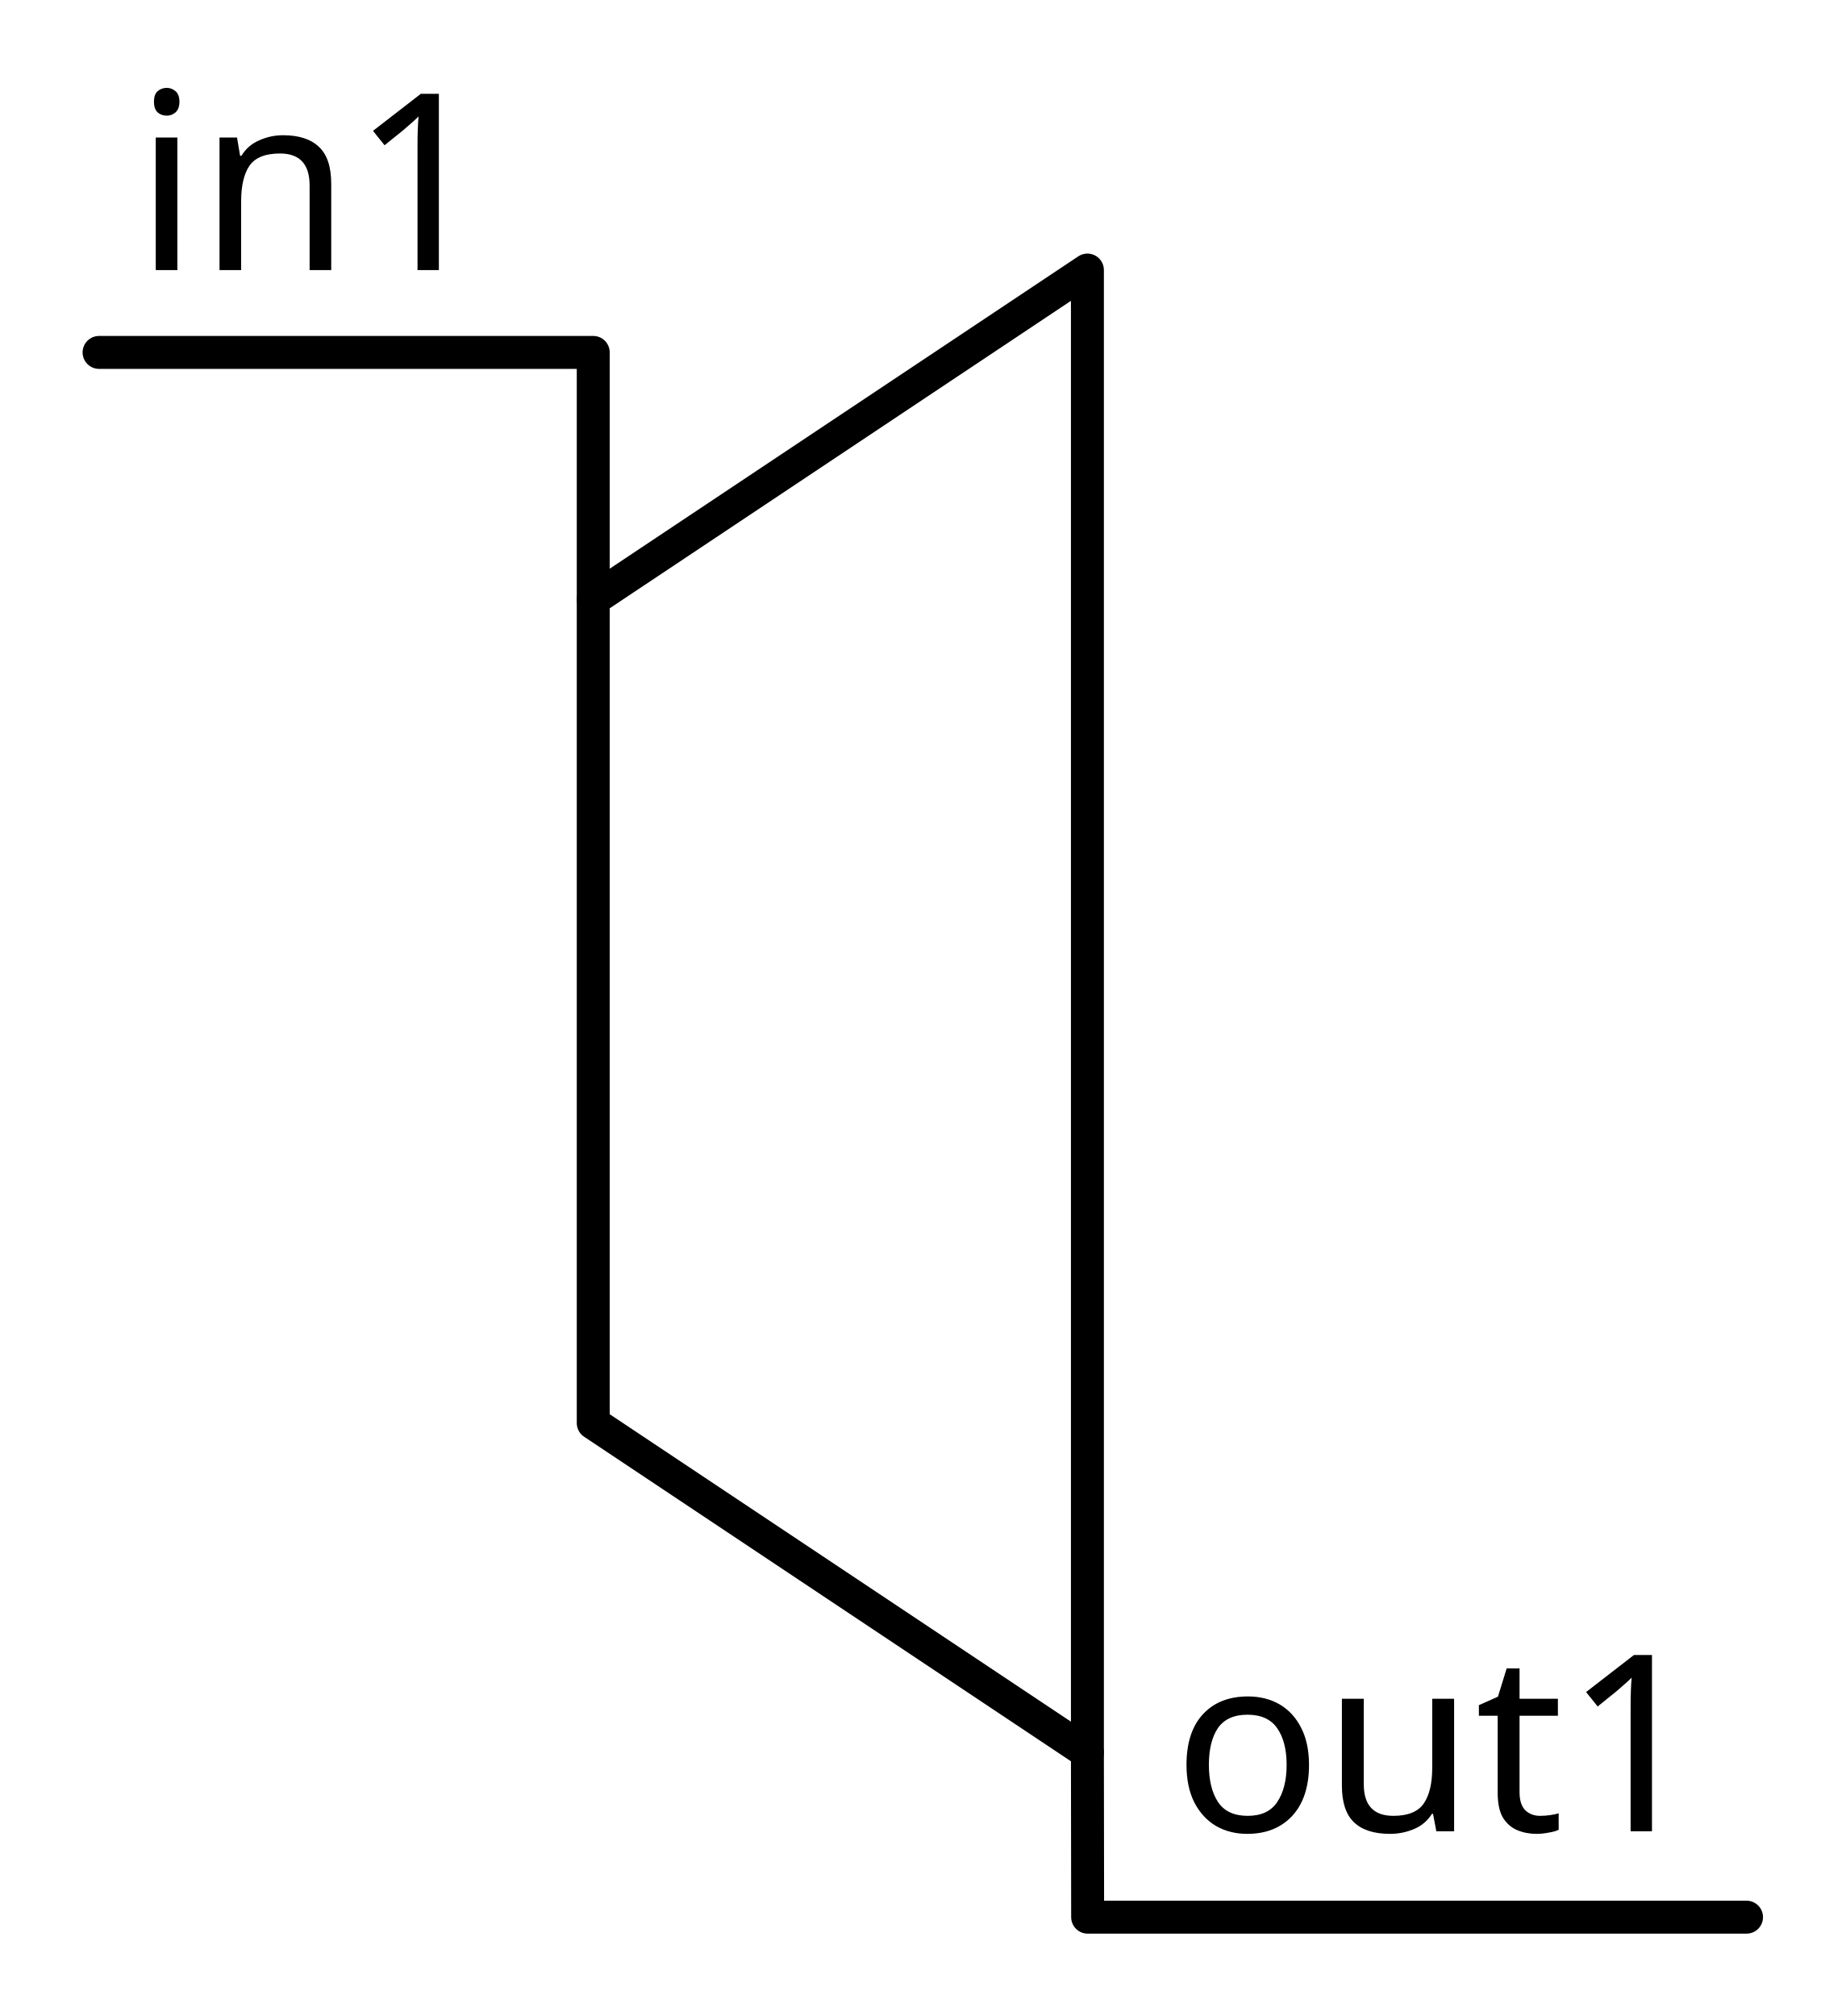
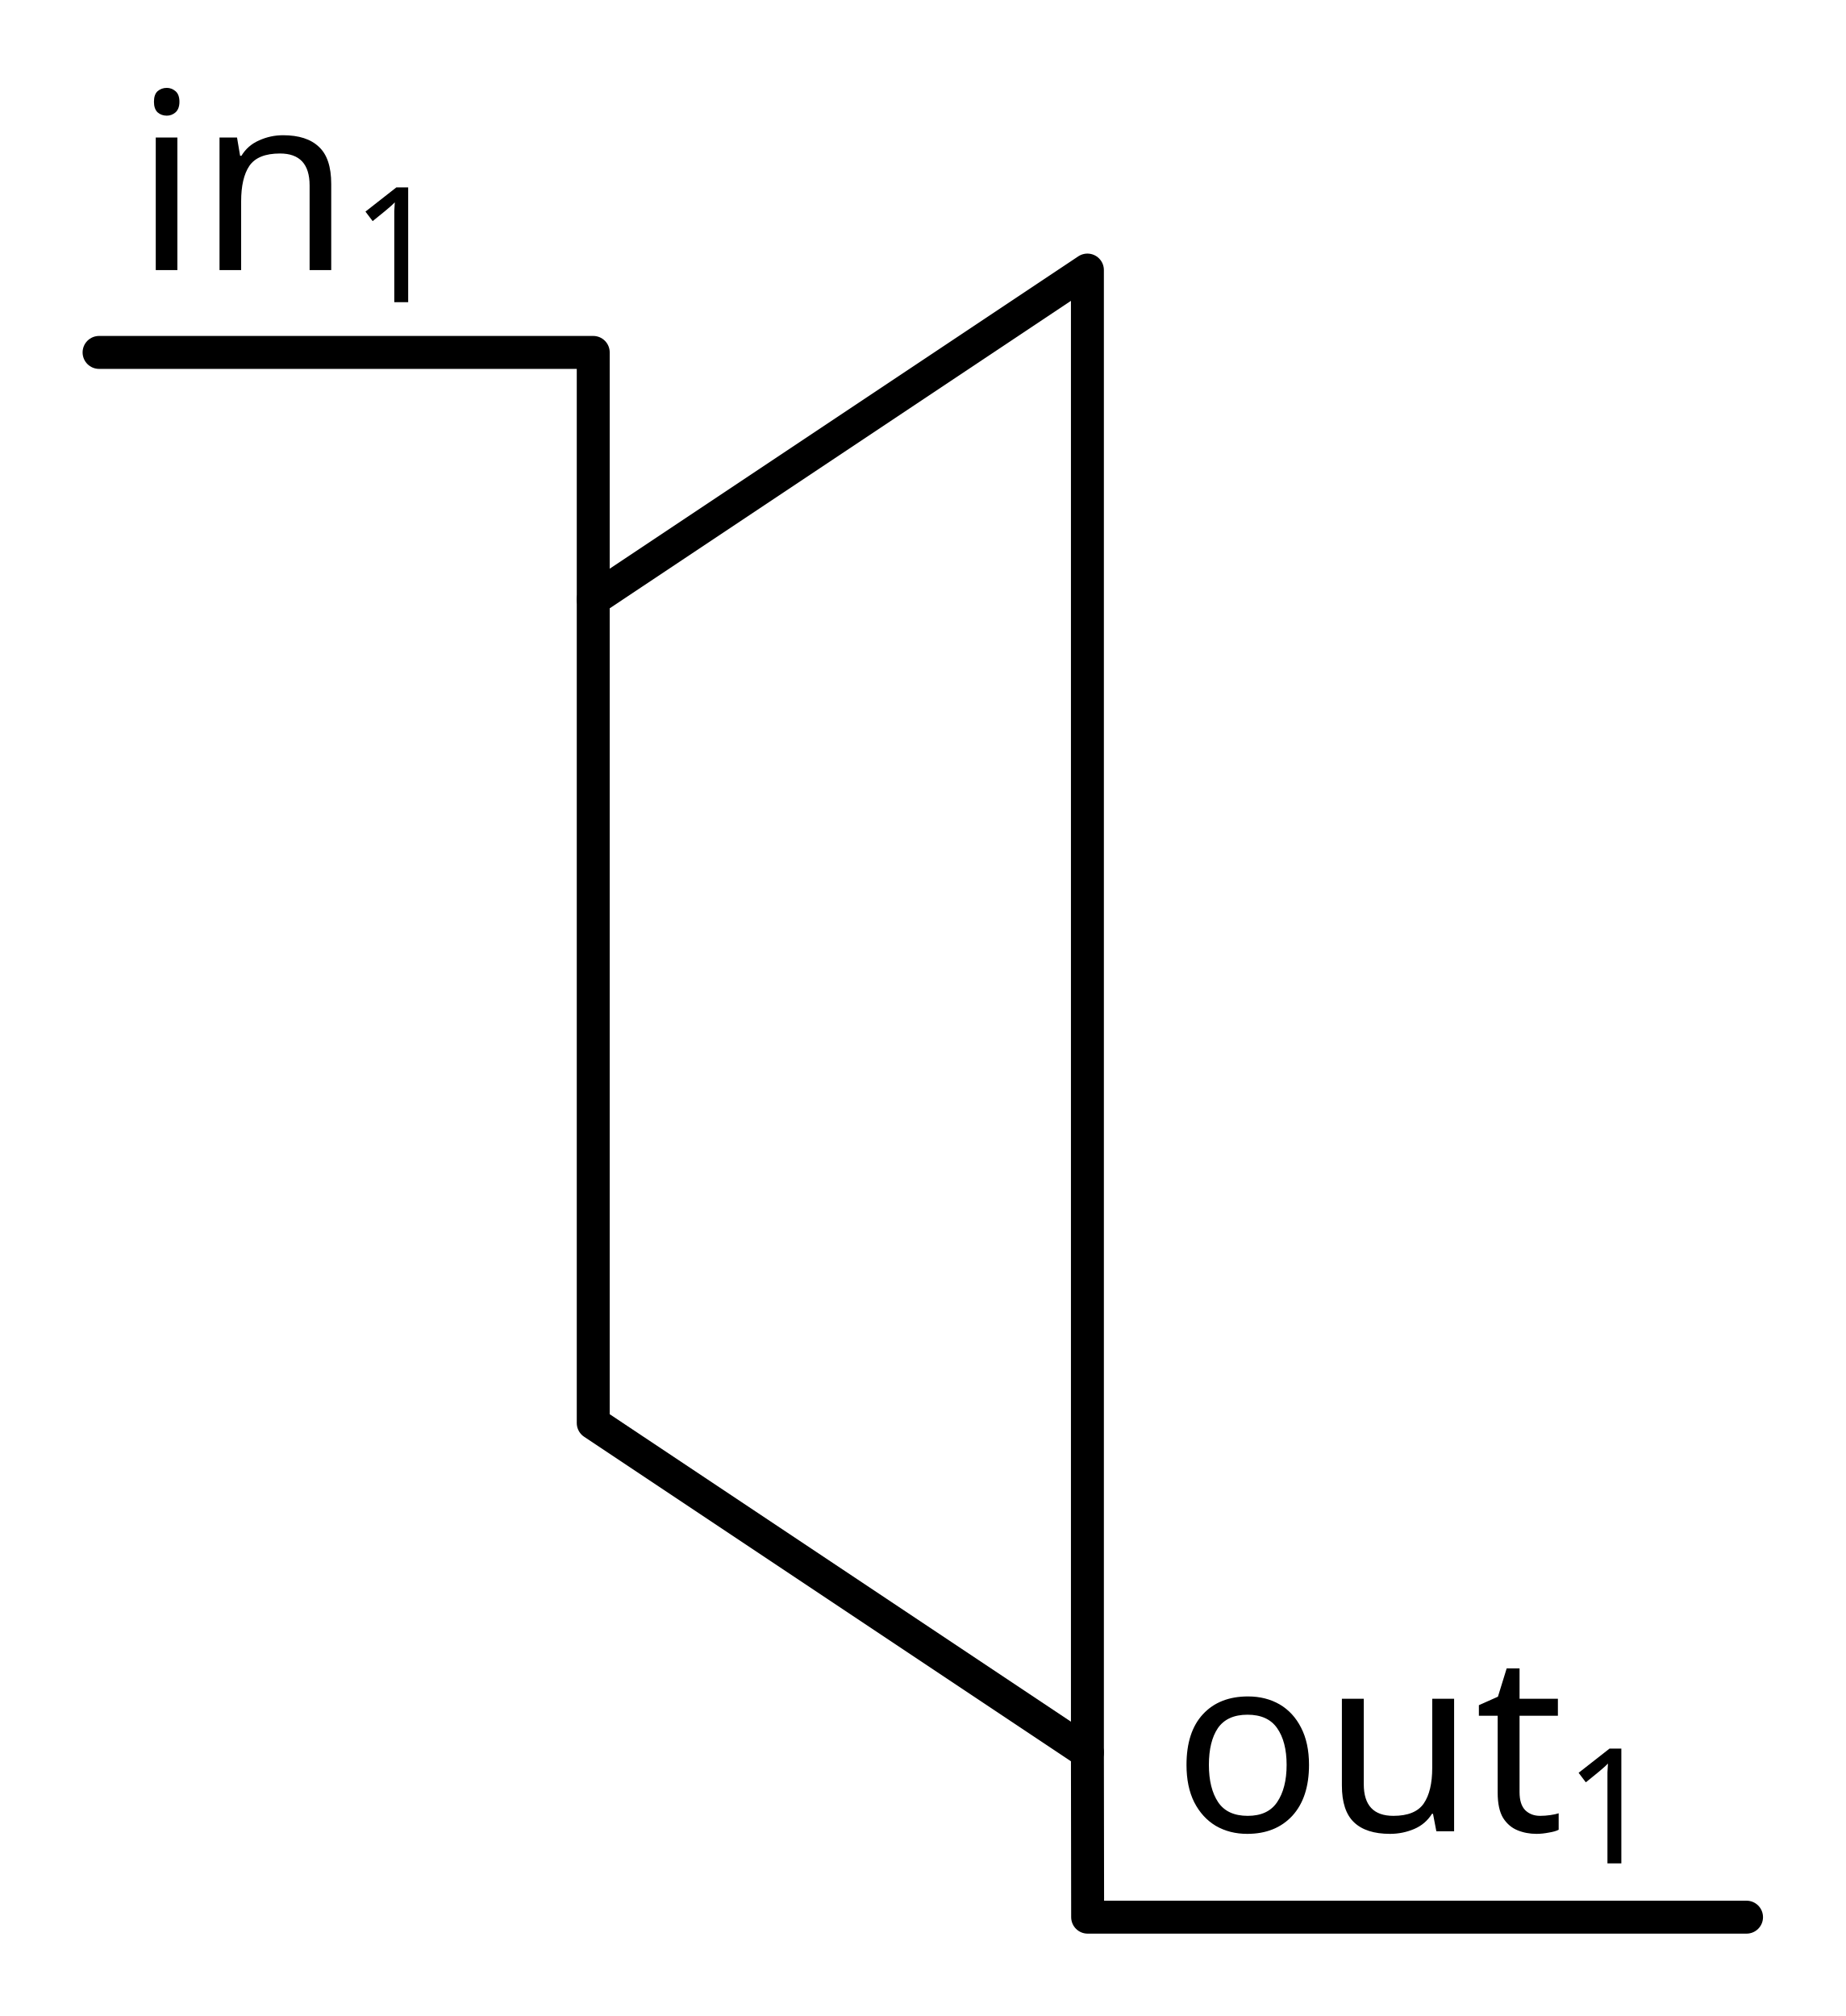
<svg xmlns="http://www.w3.org/2000/svg" width="112.043" height="122.397" viewBox="0 0 112.043 122.397" id="svg2" version="1.1">
  <defs id="defs4" />
  <g id="layer1" transform="translate(1.014242,-935.9657)">
    <text xml:space="preserve" style="font-style:normal;font-weight:normal;font-size:15px;line-height:125%;font-family:sans-serif;letter-spacing:0px;word-spacing:0px;fill:#000000;fill-opacity:1;stroke:none;stroke-width:1px;stroke-linecap:butt;stroke-linejoin:miter;stroke-opacity:1" x="7.159" y="952.362" id="text4154">
-       <tspan id="tspan4156" x="7.159" y="952.362">in1</tspan>
+       <tspan id="tspan4156" x="7.159" y="952.362">in<tspan style="font-size:65%;baseline-shift:sub" id="tspan9821">1</tspan>
+       </tspan>
    </text>
    <text xml:space="preserve" style="font-style:normal;font-weight:normal;font-size:15px;line-height:125%;font-family:sans-serif;letter-spacing:0px;word-spacing:0px;fill:#000000;fill-opacity:1;stroke:none;stroke-width:1px;stroke-linecap:butt;stroke-linejoin:miter;stroke-opacity:1" x="70.187" y="1047.15" id="text4158">
-       <tspan id="tspan4160" x="70.187" y="1047.15">out1</tspan>
+       <tspan id="tspan4160" x="70.187" y="1047.15">out<tspan style="font-size:65%;baseline-shift:sub" id="tspan9823">1</tspan>
+       </tspan>
    </text>
    <path style="fill:none;fill-rule:evenodd;stroke:#000000;stroke-width:2;stroke-linecap:round;stroke-linejoin:round;stroke-miterlimit:4;stroke-dasharray:none;stroke-opacity:1" d="m 5,957.362 30,0 10e-7,15" id="path4162" />
    <path style="fill:none;fill-rule:evenodd;stroke:#000000;stroke-width:2;stroke-linecap:round;stroke-linejoin:round;stroke-miterlimit:4;stroke-dasharray:none;stroke-opacity:1" d="m 105.014,1052.362 -40,0 -0.014,-10" id="path4164" />
    <path style="fill:none;fill-rule:evenodd;stroke:#000000;stroke-width:2;stroke-linecap:round;stroke-linejoin:round;stroke-miterlimit:4;stroke-dasharray:none;stroke-opacity:1" d="m 35,1022.362 0,-50 30,-20 0,90 z" id="path4216" />
  </g>
</svg>
